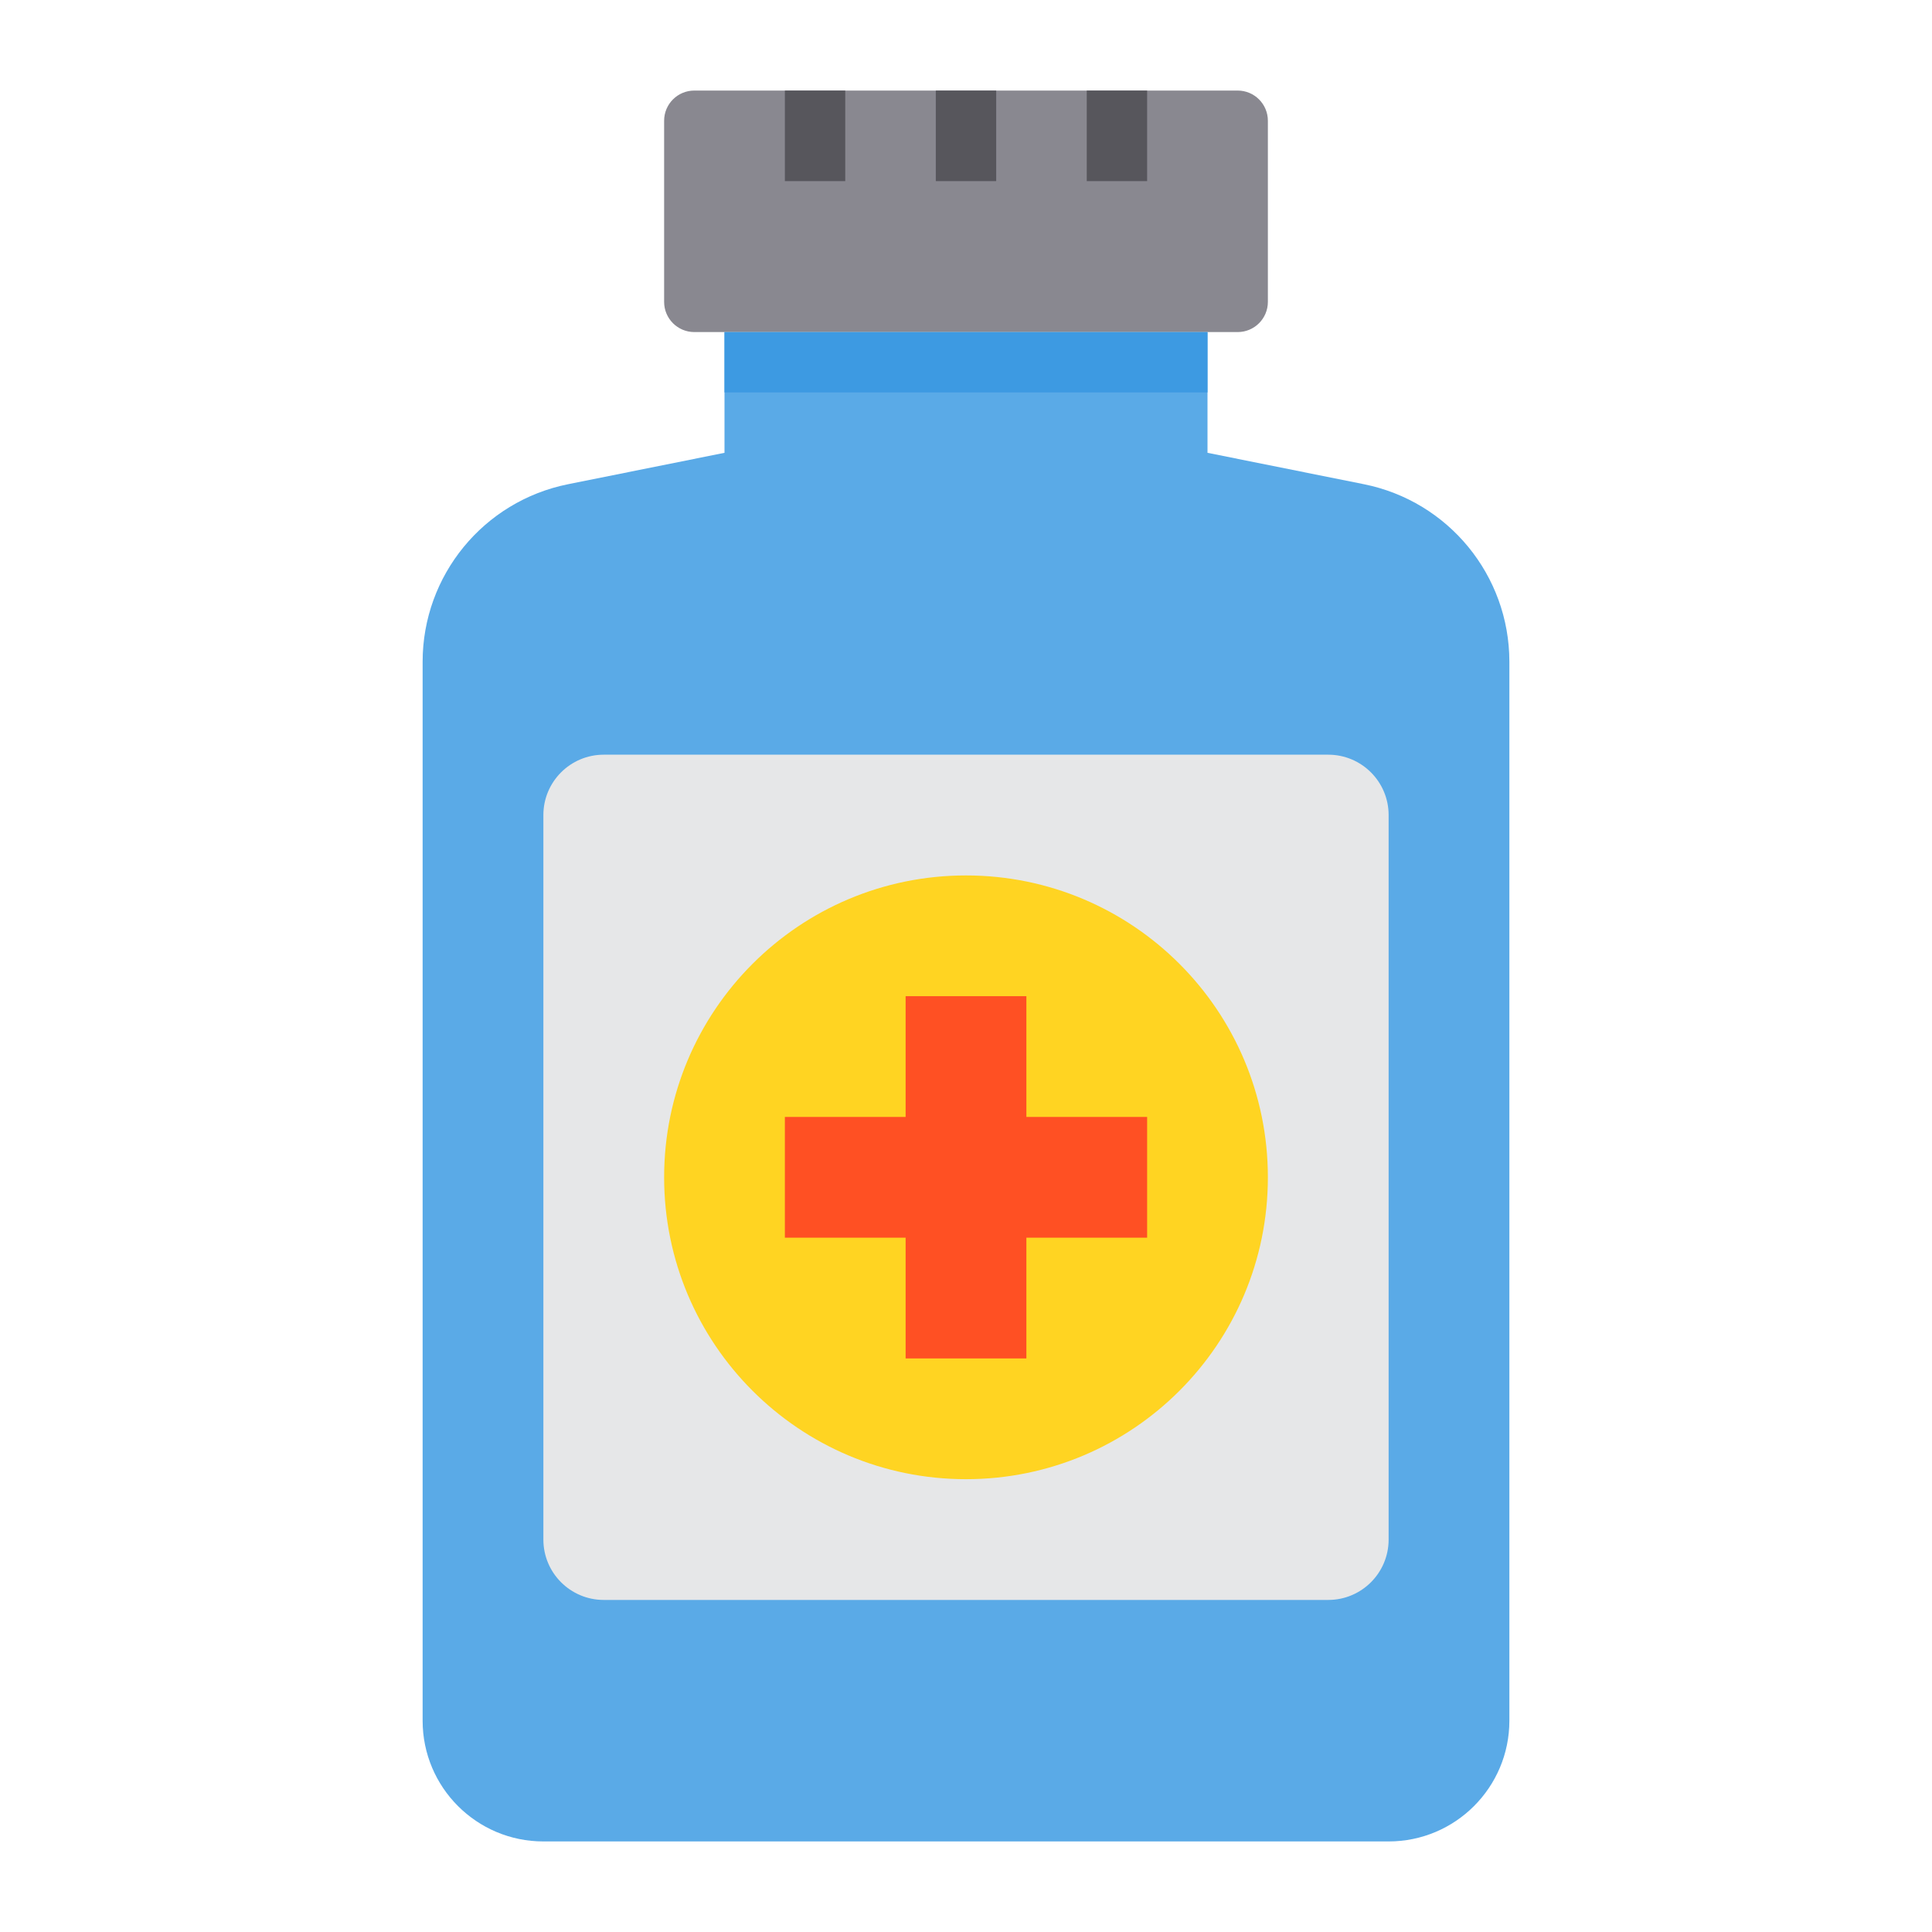
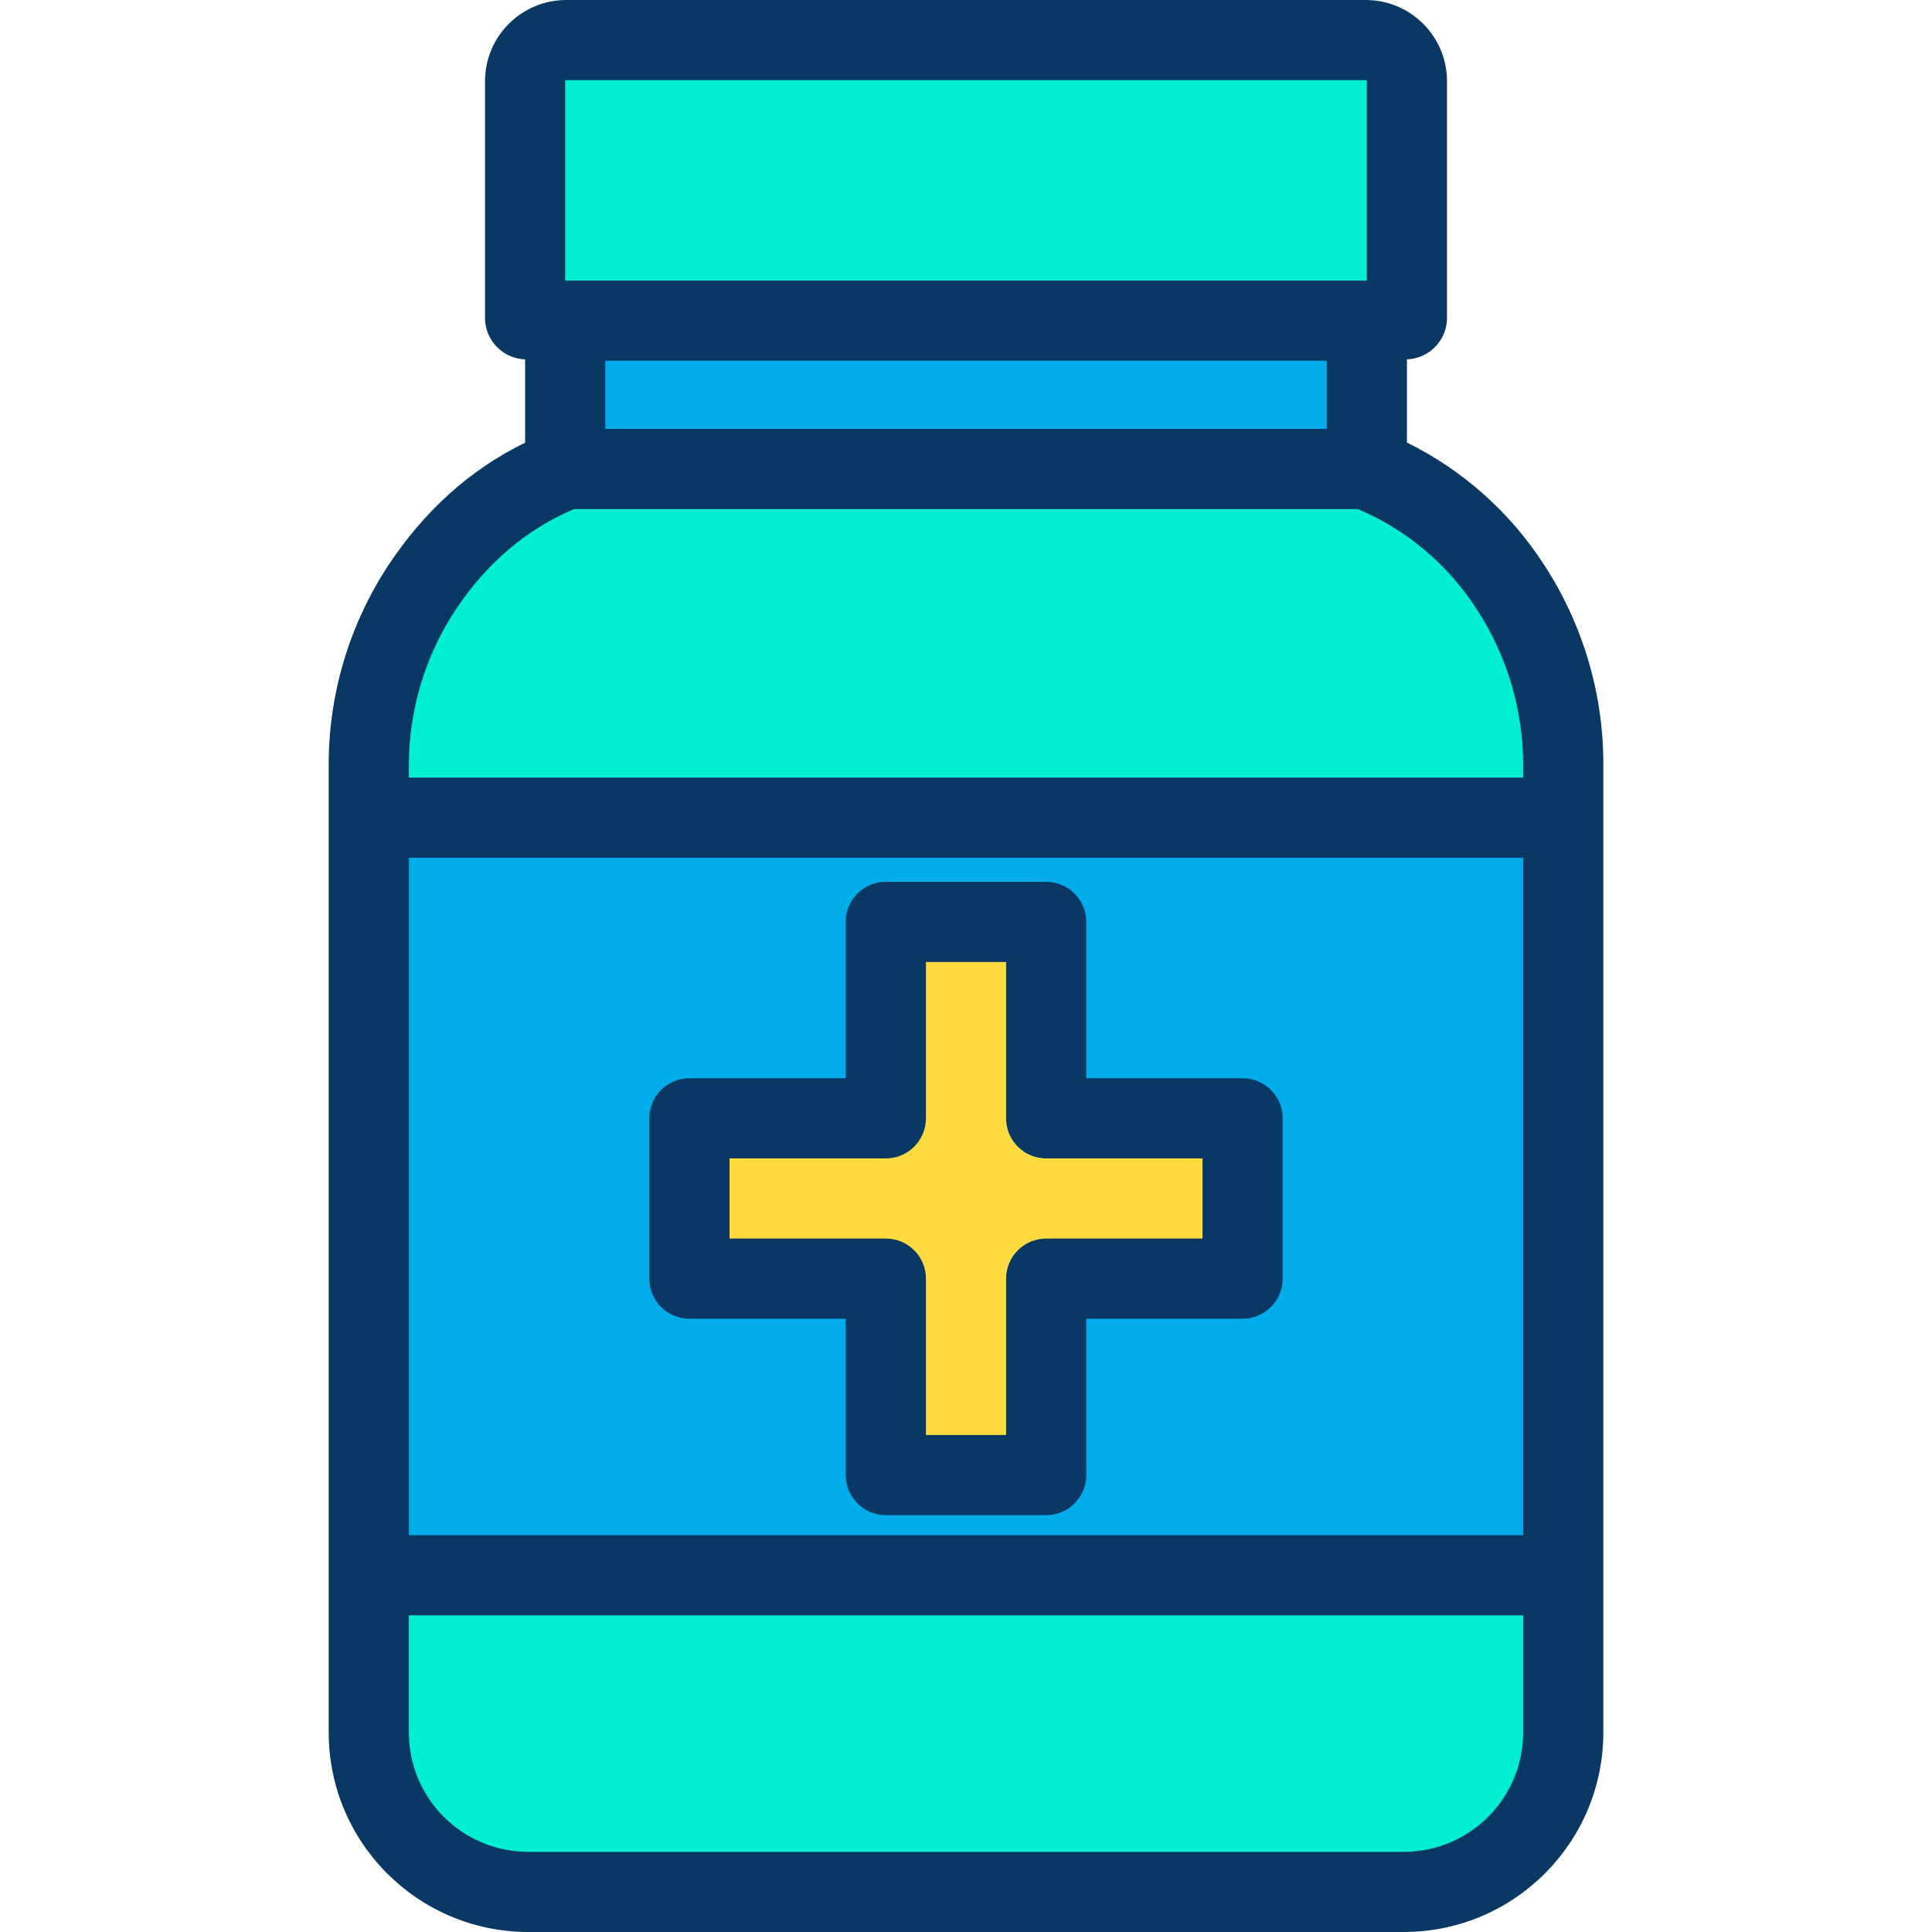
- <svg xmlns="http://www.w3.org/2000/svg" viewBox="0 0 64 64" width="512" height="512">
-   <g id="Medicine-3" data-name="Medicine">
-     <path d="M50,21.92V57a4,4,0,0,1-4,4H18a4,4,0,0,1-4-4V21.92a6,6,0,0,1,4.82-5.88L24,15V11H40v4l5.18,1.04A6,6,0,0,1,50,21.92Z" style="fill:#5aaae7" />
-     <rect x="18" y="25" width="28" height="28" rx="2" style="fill:#e6e7e8" />
-     <circle cx="32" cy="39" r="10" style="fill:#ffd422" />
-     <polygon points="38 37 38 41 34 41 34 45 30 45 30 41 26 41 26 37 30 37 30 33 34 33 34 37 38 37" style="fill:#ff5023" />
-     <path d="M37,3h4a1,1,0,0,1,1,1v6a1,1,0,0,1-1,1H23a1,1,0,0,1-1-1V4a1,1,0,0,1,1-1H37Z" style="fill:#898890" />
-     <rect x="24" y="11" width="16" height="2" style="fill:#3d9ae2" />
-     <rect x="31" y="3" width="2" height="3" style="fill:#57565c" />
-     <rect x="36" y="3" width="2" height="3" style="fill:#57565c" />
-     <rect x="26" y="3" width="2" height="3" style="fill:#57565c" />
+ <svg xmlns="http://www.w3.org/2000/svg" height="482pt" viewBox="-82 0 482 482" width="482pt">
+   <path d="m308.434 392.77v39.23c-.07 22.062-17.938 39.934-40 40h-218.859c-22.066-.066-39.934-17.938-40-40v-39.23zm0 0" fill="#00efd1" />
+   <path d="m308.434 203.578v189.191h-298.859v-189.191zm-80.43 115.422v-40h-49v-49h-40v49h-49v40h49v49h40v-49zm0 0" fill="#00acea" />
+   <path d="m308.434 191.398v12.18h-298.859v-12.18c.008-16.047 4.777-31.73 13.699-45.07 8.742-13.211 21.285-23.469 35.969-29.418h199.52c14.785 5.867 27.41 16.145 36.16 29.43 8.832 13.367 13.531 29.039 13.512 45.059zm0 0" fill="#00efd1" />
+   <path d="m59.242 79.66h-9.941v-59.66c0-5.523 4.48-10 10-10h199.402c5.523 0 10 4.477 10 10v59.66zm0 0" fill="#00efd1" />
+   <path d="m59.242 79.66h199.52v37.25h-199.52zm0 0" fill="#00acea" />
+   <path d="m228.004 279v40h-49v49h-40v-49h-49v-40h49v-49h40v49zm0 0" fill="#fedb41" />
+   <g fill="#083863">
+     <path d="m318.004 432v-240.602c.156-17.957-5.008-35.559-14.844-50.586-8.434-13.035-20.234-23.539-34.156-30.406v-20.75c5.438-.199 9.801-4.562 10-10v-59.656c-.156-11.098-9.203-20.012-20.301-20h-199.402c-11.098-.012-20.145 8.902-20.297 20v59.66c.199 5.438 4.559 9.801 10 10v20.785c-14 6.824-25.195 17.207-33.949 30.332-9.941 15-15.18 32.625-15.051 50.621v240.633c-.086 27.477 22.094 49.832 49.57 49.969h218.887c27.477-.152 49.641-22.523 49.543-50zm-298-218h278v169h-278zm49-124h180v17h-180zm-10-70h200v50h-200zm-27.203 131.926c7.465-11.184 17.473-19.926 29.441-24.926h195.523c12.141 5.148 22.457 13.828 29.605 24.91 7.695 11.727 11.742 25.465 11.633 39.488v2.602h-278v-2.602c-.086-14.039 4.023-27.781 11.797-39.473zm17.801 310.074c-7.902-.047-15.465-3.238-21.02-8.863-5.551-5.629-8.637-13.23-8.578-21.137v-29h278v28.969c.062 7.906-3.016 15.512-8.562 21.145-5.547 5.633-13.105 8.832-21.008 8.887zm0 0" />
+     <path d="m228.004 269h-39v-39c0-5.523-4.48-10-10-10h-40c-5.523 0-10 4.477-10 10v39h-39c-5.523 0-10 4.477-10 10v40c0 5.523 4.477 10 10 10h39v39c0 5.523 4.477 10 10 10h40c5.52 0 10-4.477 10-10v-39h39c5.52 0 10-4.477 10-10v-40c0-5.523-4.48-10-10-10zm-10 40h-39c-5.523 0-10 4.477-10 10v39h-20v-39c0-5.523-4.48-10-10-10h-39v-20h39c5.52 0 10-4.477 10-10v-39h20v39c0 5.523 4.477 10 10 10h39zm0 0" />
  </g>
</svg>
